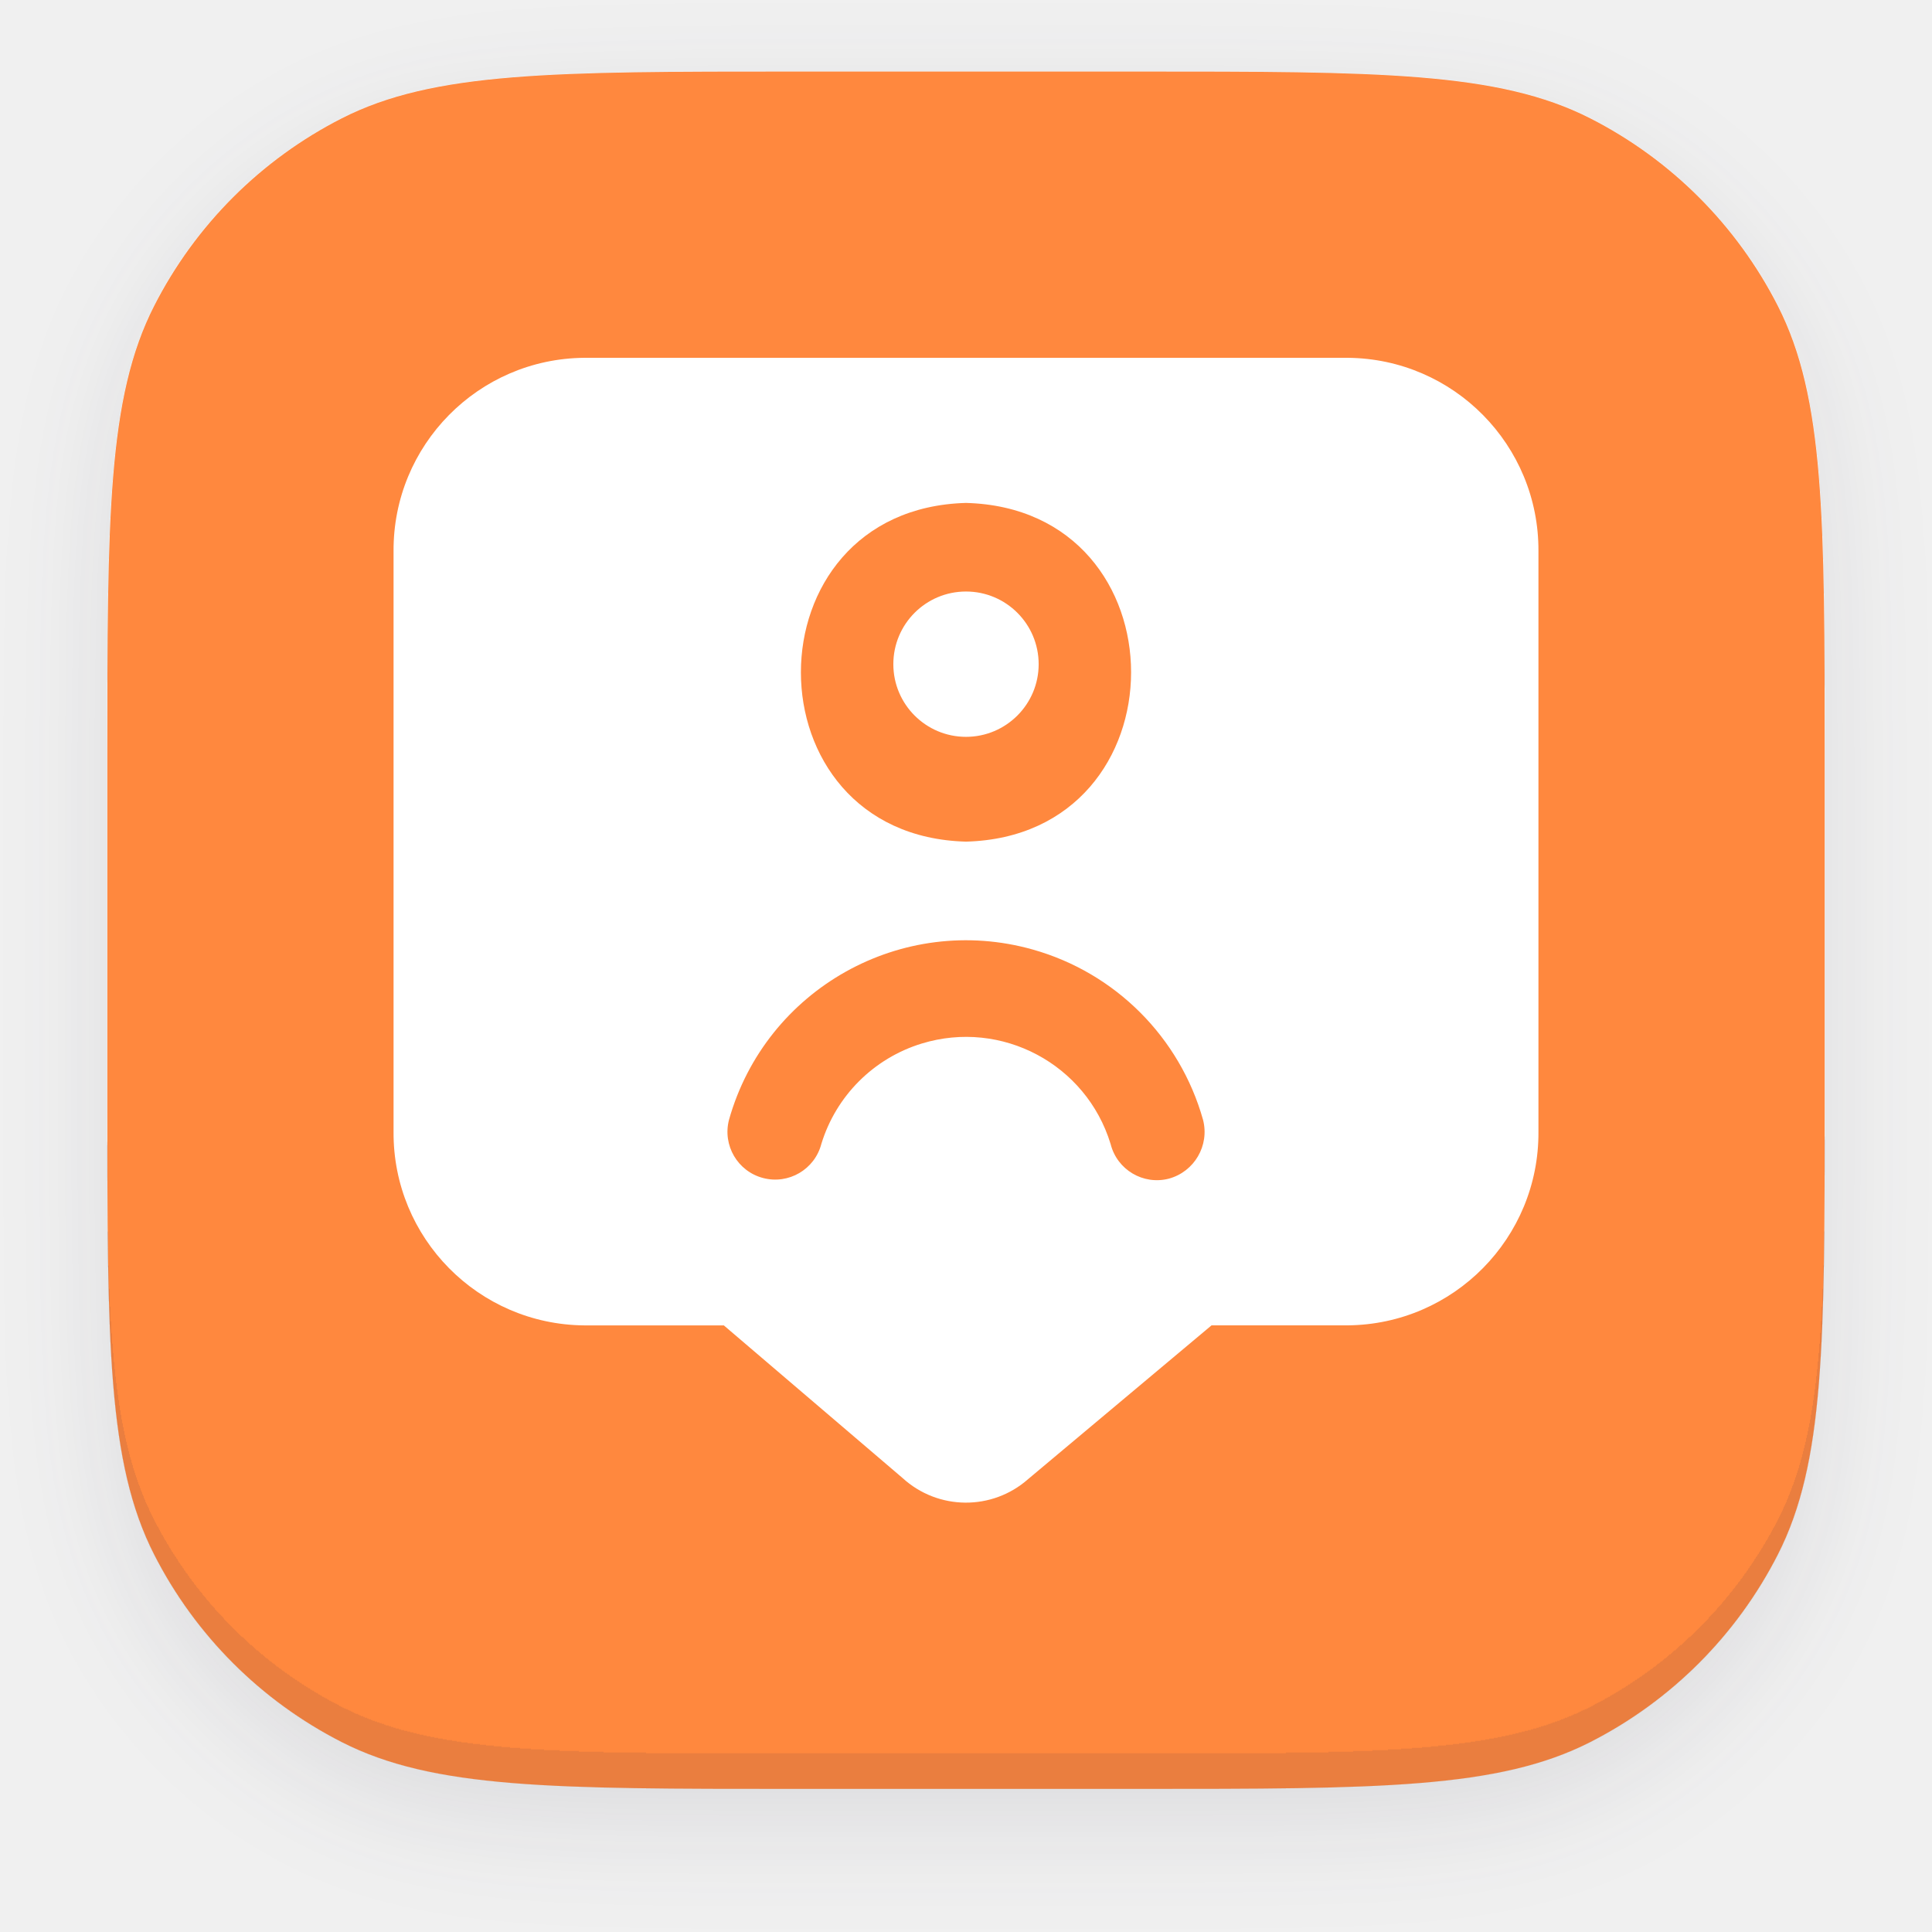
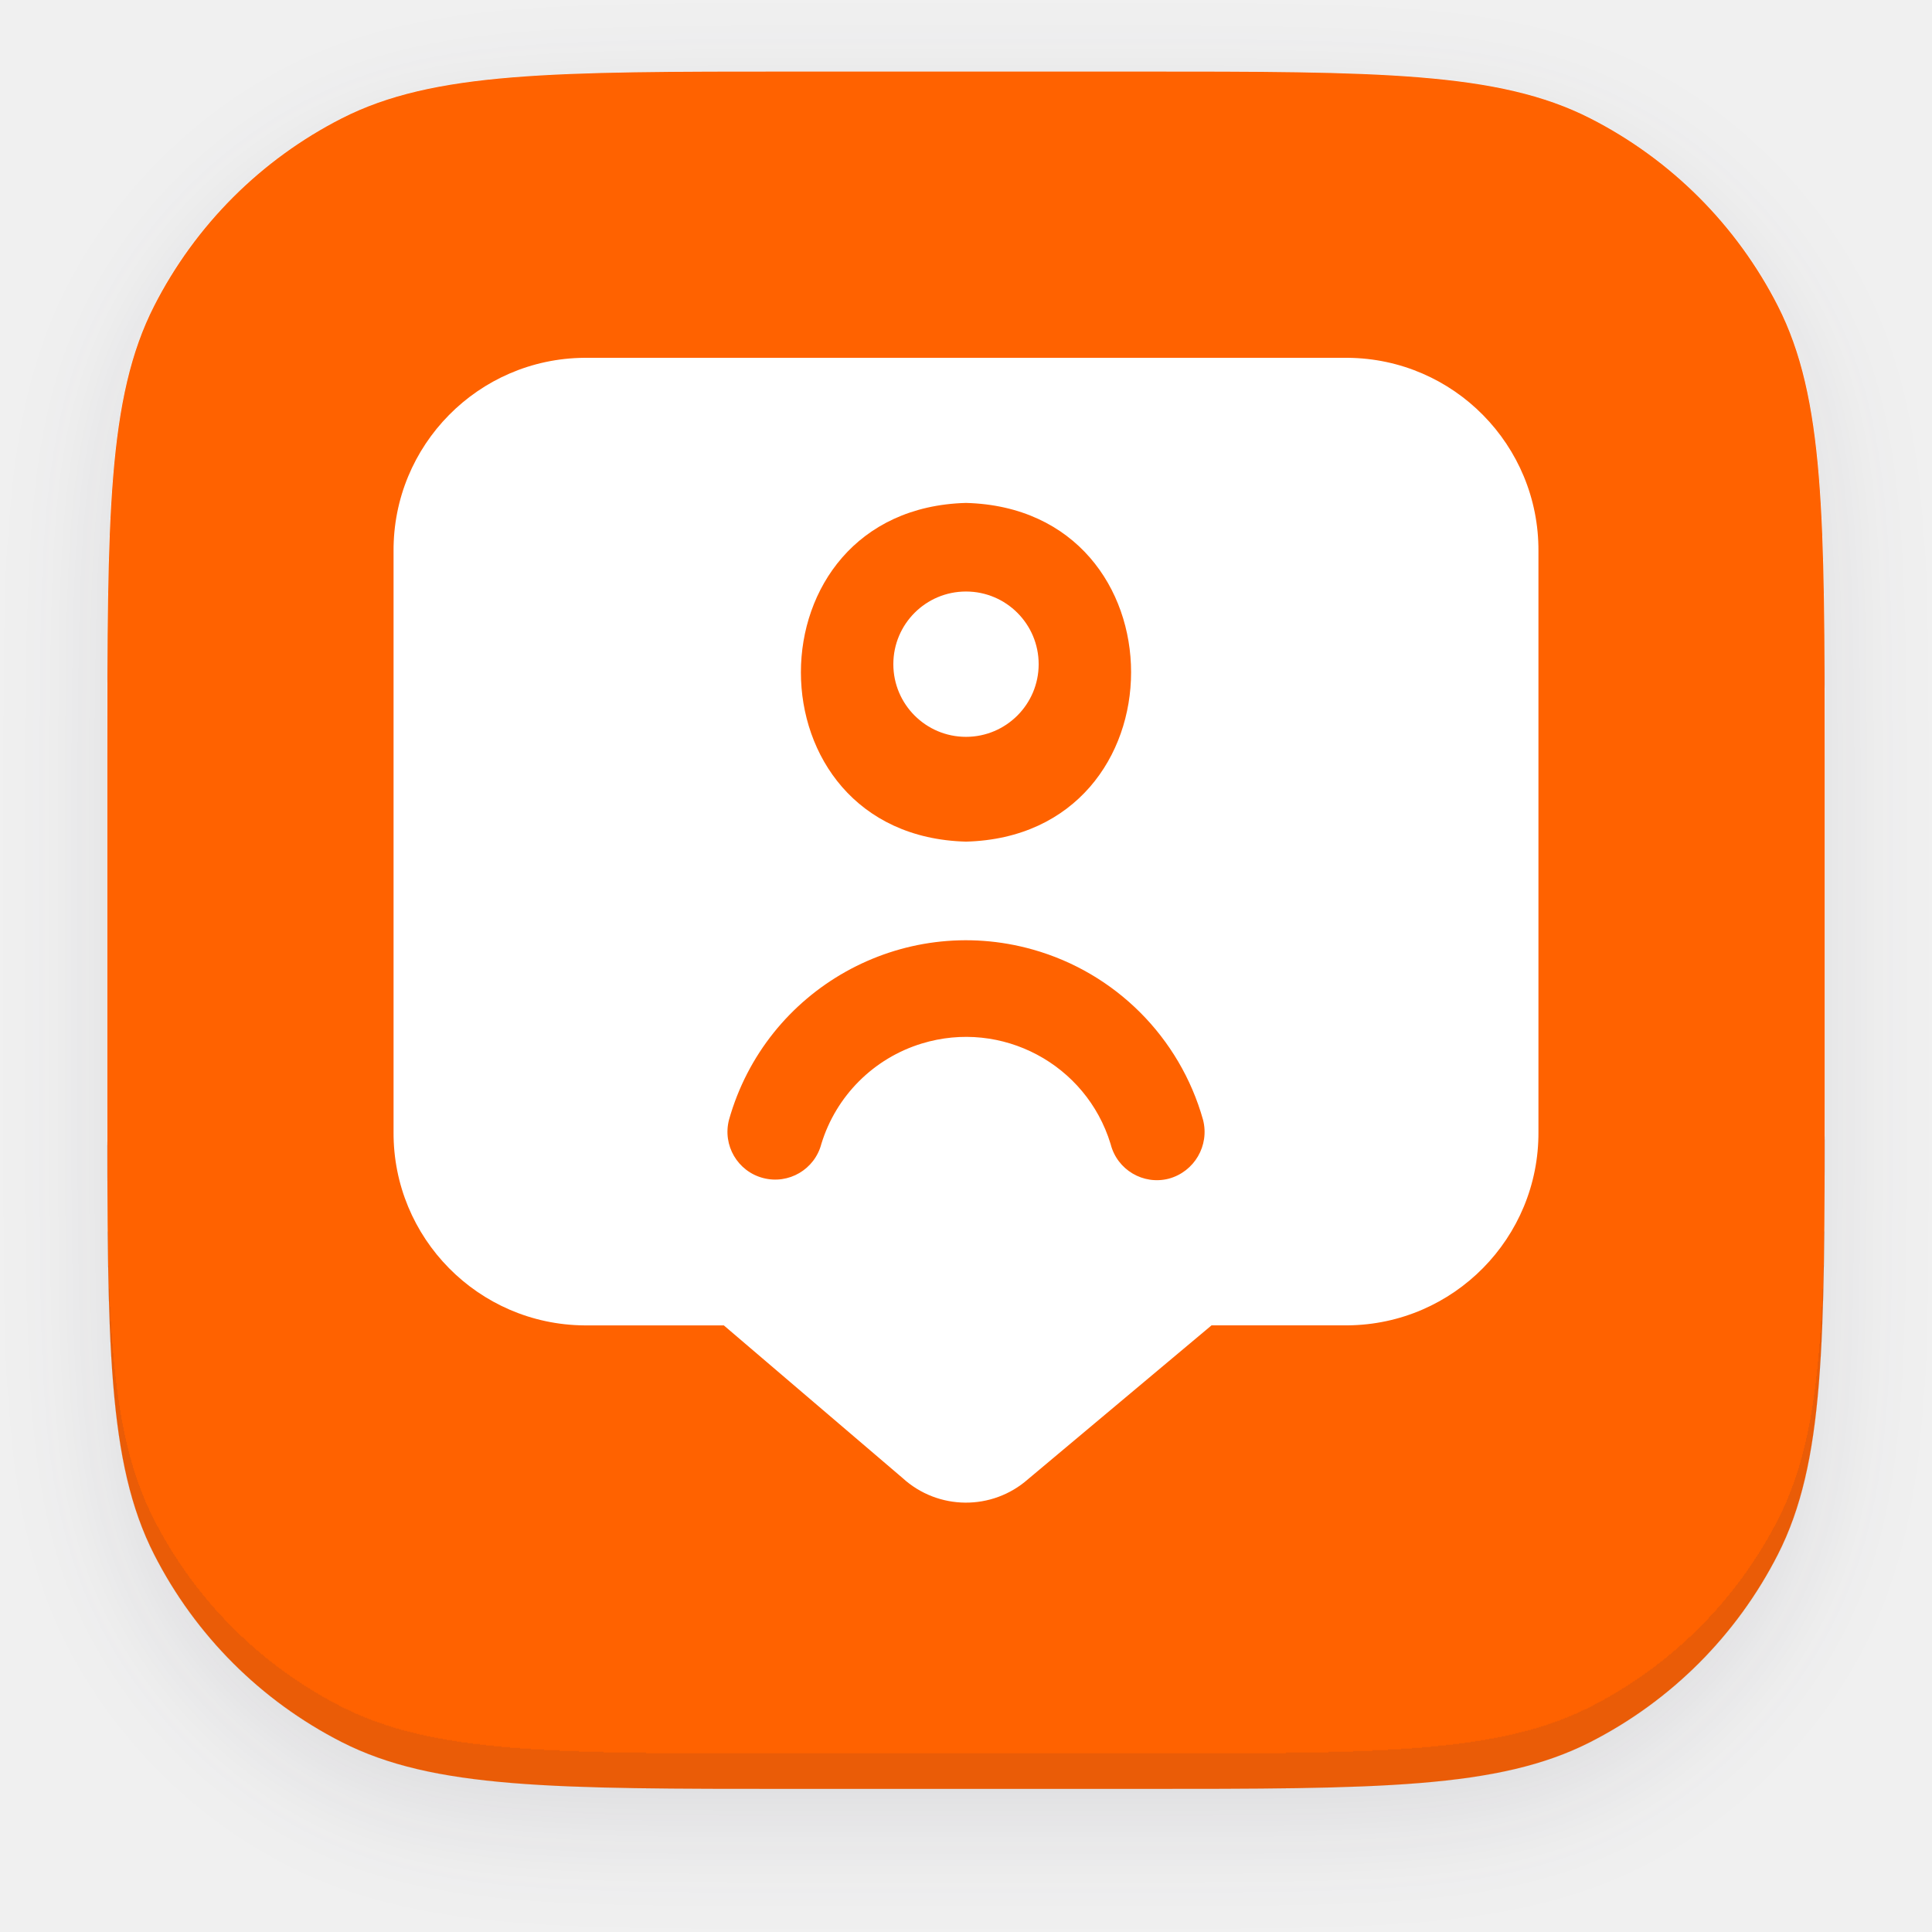
<svg xmlns="http://www.w3.org/2000/svg" width="54" height="54" viewBox="0 0 54 54" fill="none">
  <g filter="url(#filter0_di_103_63542)">
-     <path d="M3 21.2C3 14.479 3 11.119 4.308 8.552C5.458 6.294 7.294 4.458 9.552 3.308C12.119 2 15.479 2 22.2 2H31.8C38.521 2 41.881 2 44.448 3.308C46.706 4.458 48.542 6.294 49.692 8.552C51 11.119 51 14.479 51 21.2V30.8C51 37.521 51 40.881 49.692 43.448C48.542 45.706 46.706 47.542 44.448 48.692C41.881 50 38.521 50 31.8 50H22.2C15.479 50 12.119 50 9.552 48.692C7.294 47.542 5.458 45.706 4.308 43.448C3 40.881 3 37.521 3 30.8V21.2Z" fill="#FF883E" />
+     <path d="M3 21.2C3 14.479 3 11.119 4.308 8.552C5.458 6.294 7.294 4.458 9.552 3.308C12.119 2 15.479 2 22.2 2H31.8C38.521 2 41.881 2 44.448 3.308C46.706 4.458 48.542 6.294 49.692 8.552C51 11.119 51 14.479 51 21.2V30.8C51 37.521 51 40.881 49.692 43.448C48.542 45.706 46.706 47.542 44.448 48.692C41.881 50 38.521 50 31.8 50H22.2C15.479 50 12.119 50 9.552 48.692C7.294 47.542 5.458 45.706 4.308 43.448C3 40.881 3 37.521 3 30.8V21.2Z" fill="hsl(23, 100%, 50%)" />
  </g>
  <g clip-path="url(#clip0_103_63542)">
    <path d="M27 20.595C28.121 20.595 29.031 19.685 29.031 18.564C29.031 17.442 28.121 16.533 27 16.533C25.878 16.533 24.969 17.442 24.969 18.564C24.969 19.685 25.878 20.595 27 20.595Z" fill="white" />
    <path d="M37.667 10.001H16.333C13.368 10.024 10.982 12.444 11 15.409V31.636C10.982 34.601 13.368 37.021 16.333 37.045H20.231L25.228 41.312C26.218 42.216 27.73 42.23 28.736 41.342L33.863 37.044H37.667C40.632 37.019 43.018 34.599 43 31.634V15.409C43.018 12.444 40.632 10.024 37.667 10.001ZM27 14.057C33.153 14.22 33.152 23.36 27 23.524C20.847 23.36 20.848 14.224 27 14.057ZM32.665 32.945C31.952 33.127 31.226 32.696 31.044 31.983C31.043 31.979 31.042 31.976 31.041 31.973C30.359 29.741 27.996 28.484 25.764 29.167C24.42 29.578 23.368 30.629 22.957 31.973C22.771 32.686 22.042 33.113 21.329 32.926C20.617 32.74 20.19 32.011 20.376 31.298C21.407 27.64 25.209 25.509 28.867 26.54C31.174 27.19 32.976 28.992 33.625 31.298C33.811 32.017 33.383 32.752 32.665 32.945Z" fill="white" />
  </g>
  <defs>
    <filter id="filter0_di_103_63542" x="0" y="0" width="54" height="54" filterUnits="userSpaceOnUse" color-interpolation-filters="sRGB">
      <feFlood flood-opacity="0" result="BackgroundImageFix" />
      <feColorMatrix in="SourceAlpha" type="matrix" values="0 0 0 0 0 0 0 0 0 0 0 0 0 0 0 0 0 0 127 0" result="hardAlpha" />
      <feOffset dy="1" />
      <feGaussianBlur stdDeviation="1.5" />
      <feComposite in2="hardAlpha" operator="out" />
      <feColorMatrix type="matrix" values="0 0 0 0 0.184 0 0 0 0 0.169 0 0 0 0 0.263 0 0 0 0.1 0" />
      <feBlend mode="normal" in2="BackgroundImageFix" result="effect1_dropShadow_103_63542" />
      <feBlend mode="normal" in="SourceGraphic" in2="effect1_dropShadow_103_63542" result="shape" />
      <feColorMatrix in="SourceAlpha" type="matrix" values="0 0 0 0 0 0 0 0 0 0 0 0 0 0 0 0 0 0 127 0" result="hardAlpha" />
      <feOffset dy="-1" />
      <feComposite in2="hardAlpha" operator="arithmetic" k2="-1" k3="1" />
      <feColorMatrix type="matrix" values="0 0 0 0 0.184 0 0 0 0 0.169 0 0 0 0 0.263 0 0 0 0.1 0" />
      <feBlend mode="normal" in2="shape" result="effect2_innerShadow_103_63542" />
    </filter>
    <clipPath id="clip0_103_63542">
      <rect width="32" height="32" fill="white" transform="translate(11 10)" />
    </clipPath>
  </defs>
</svg>
